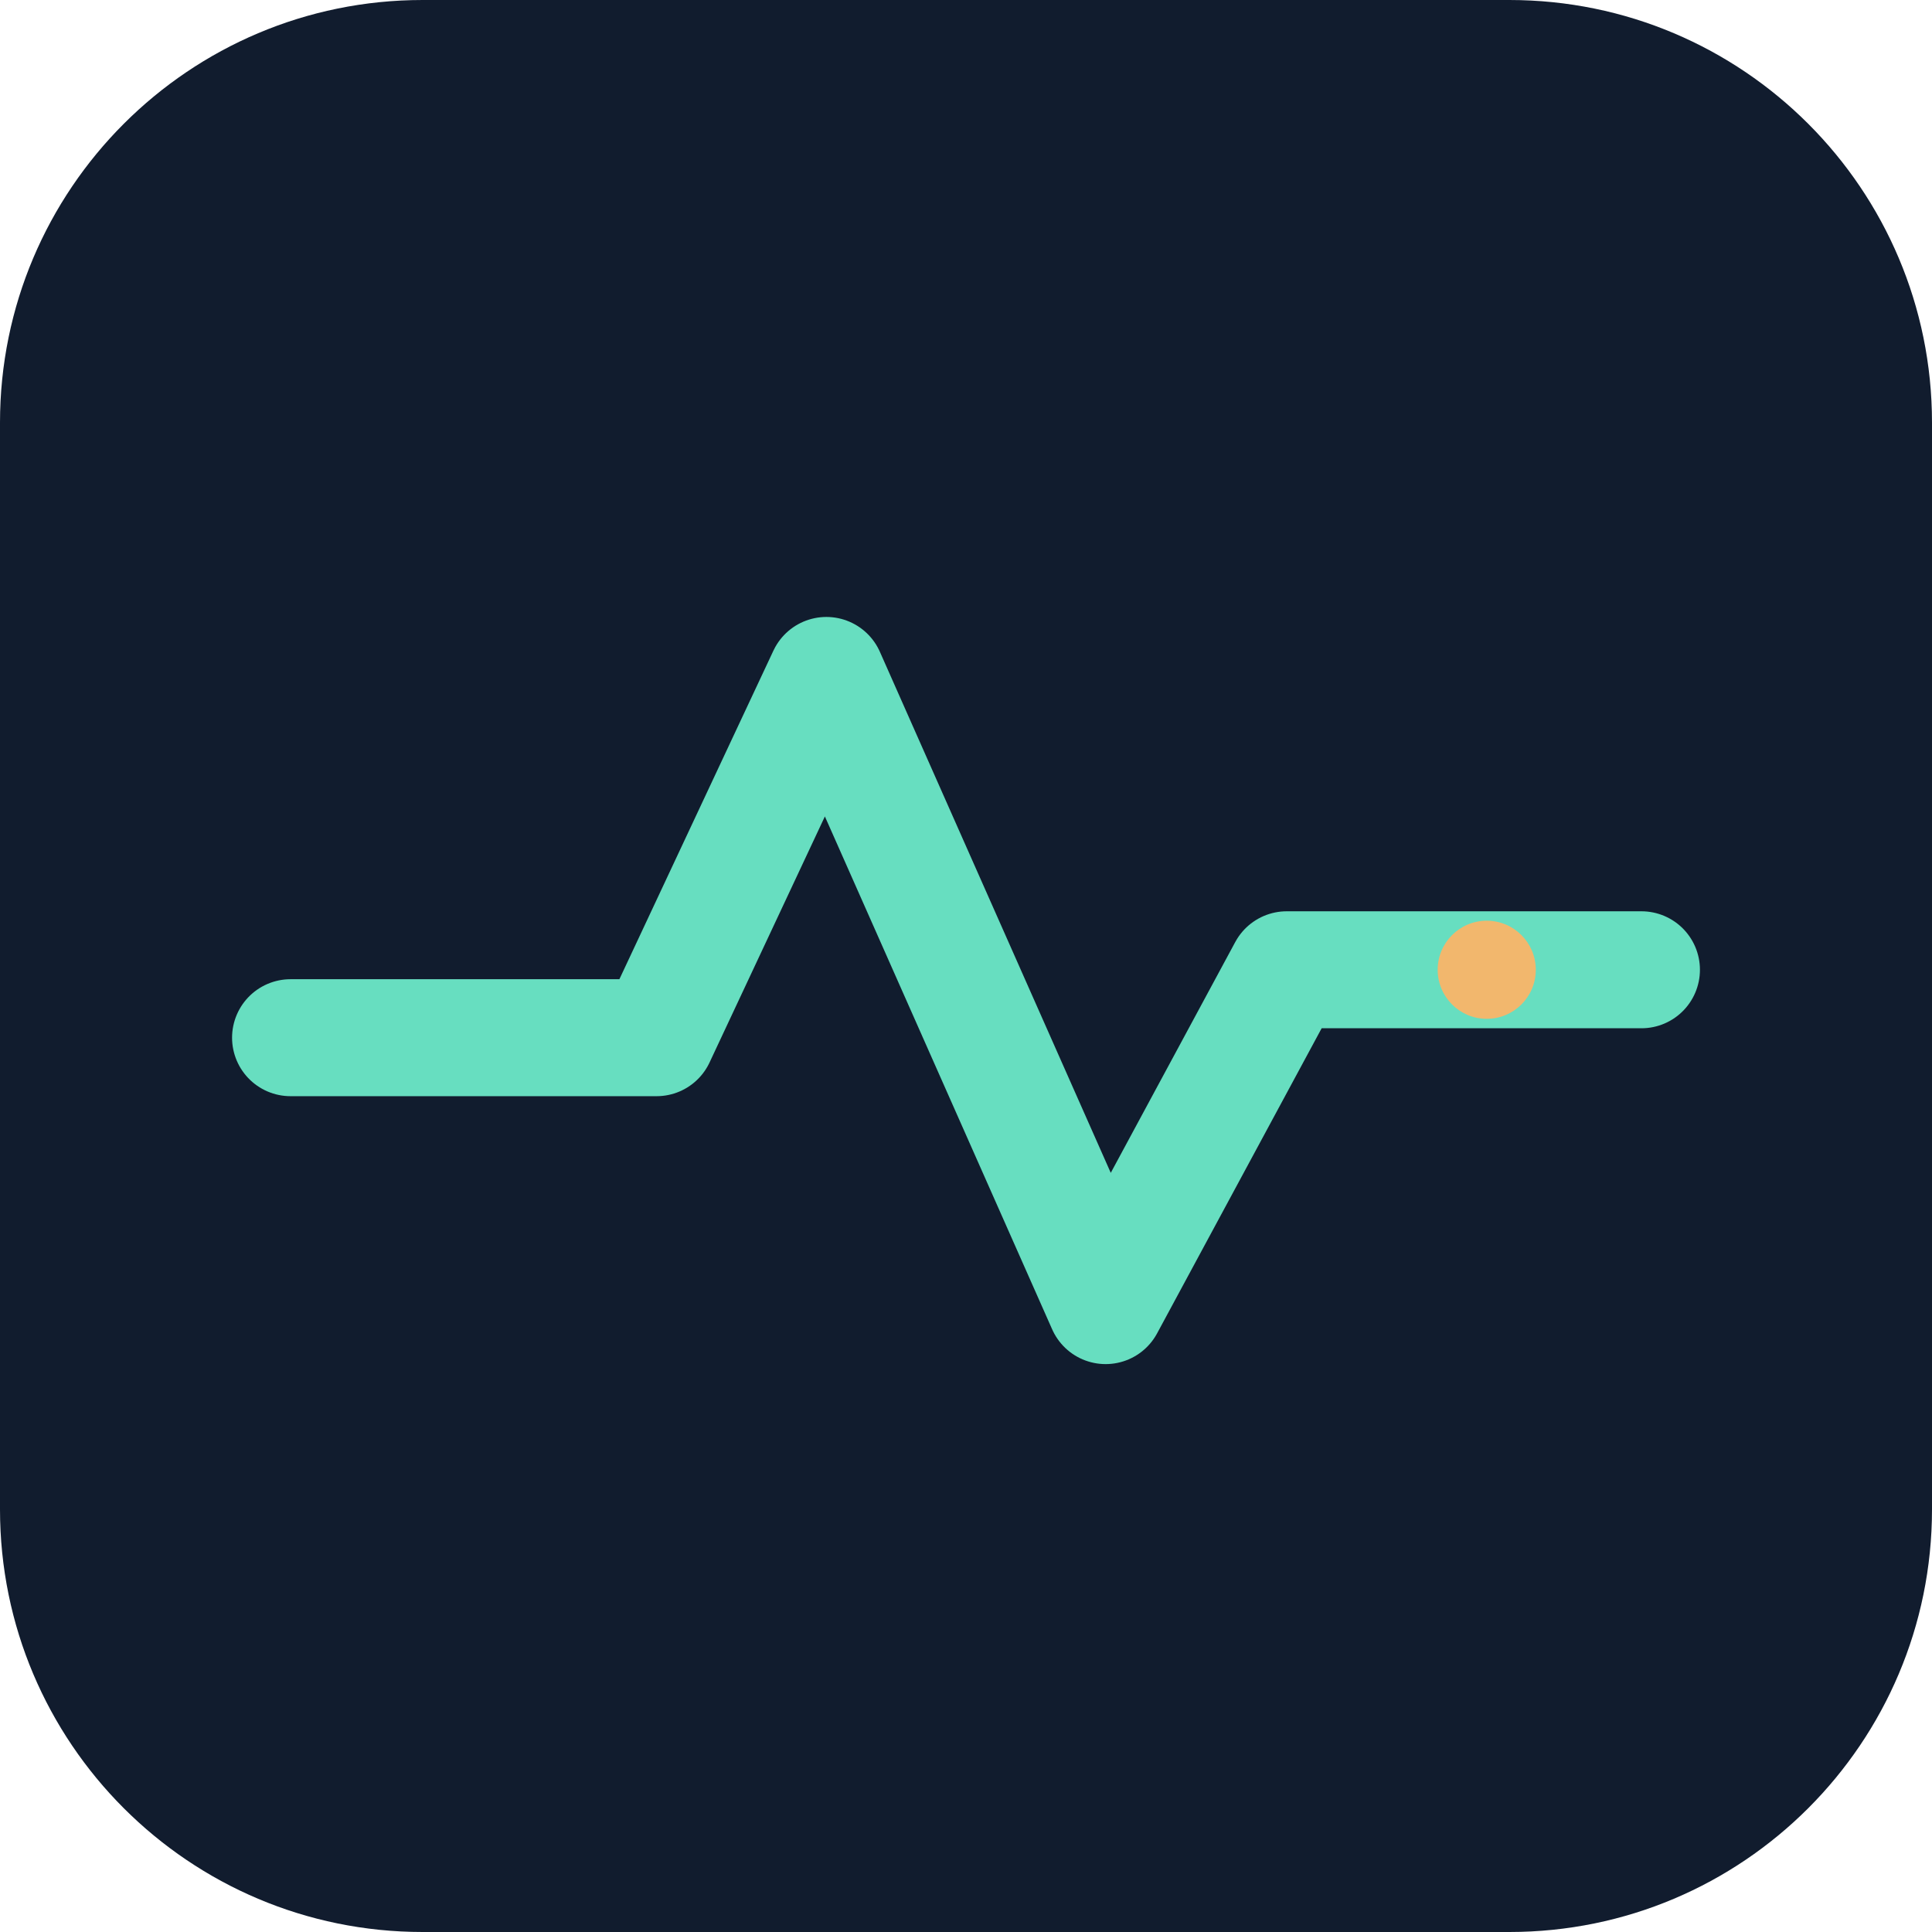
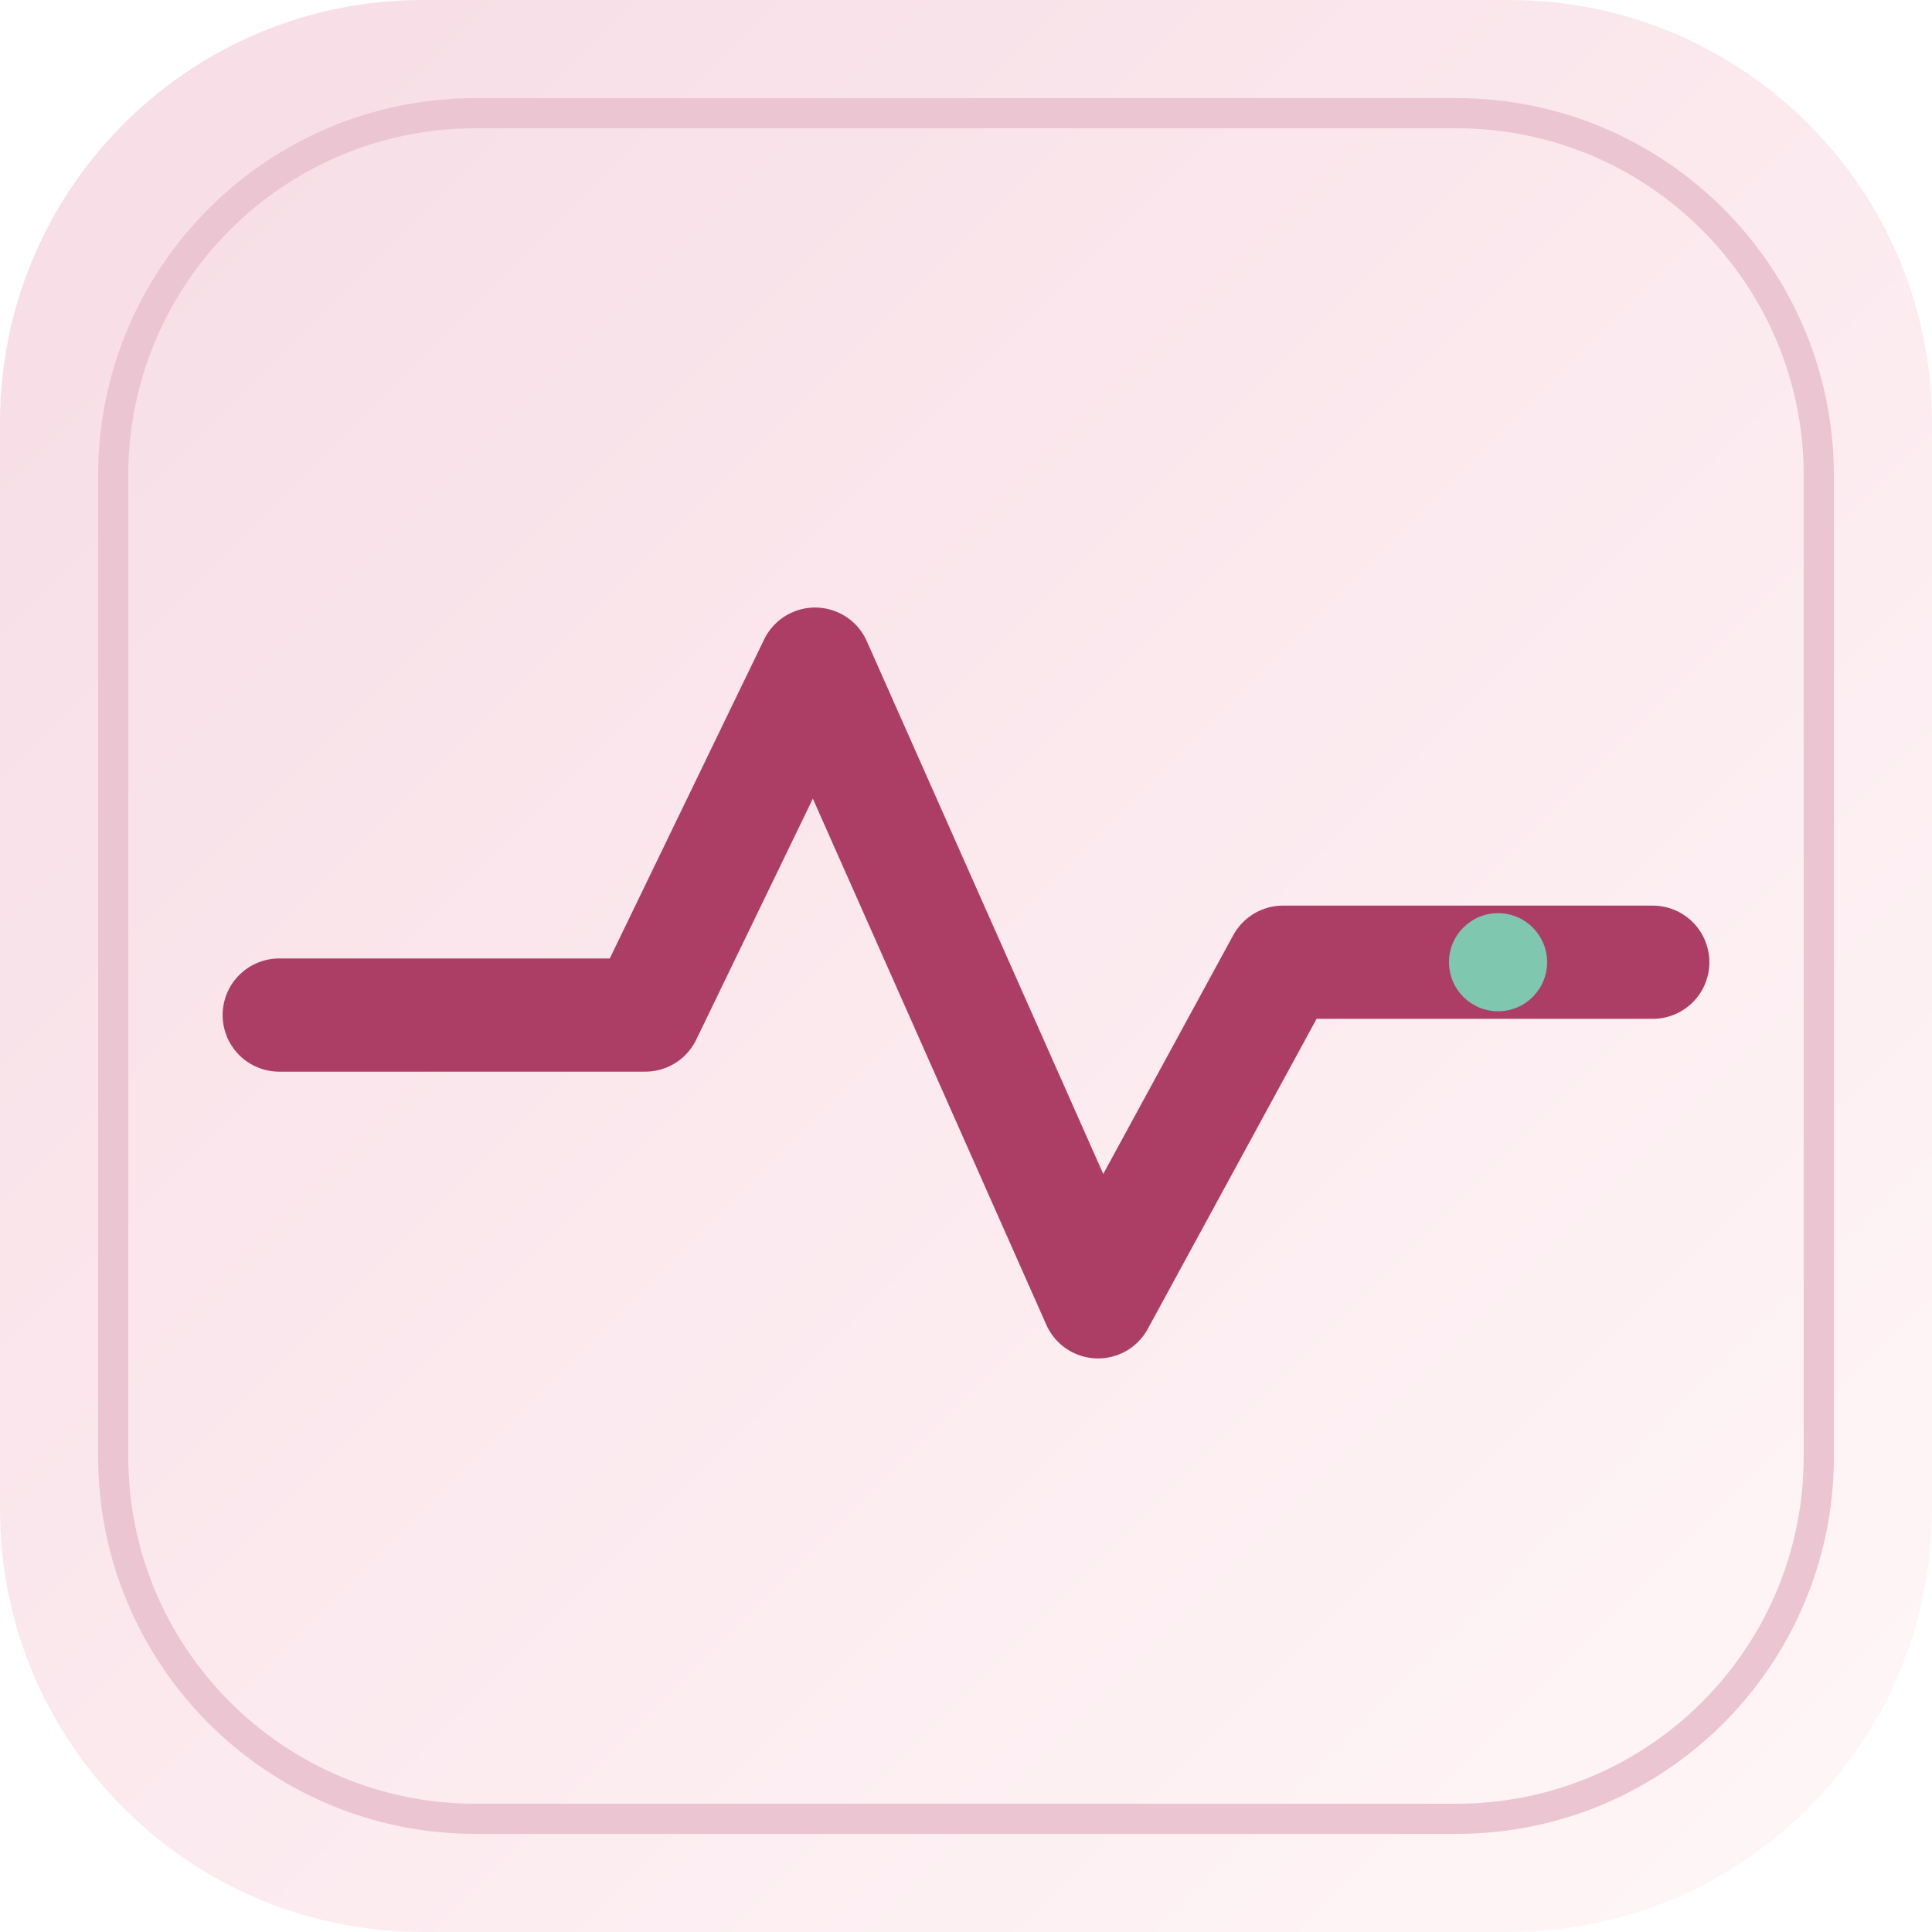
- <svg xmlns="http://www.w3.org/2000/svg" viewBox="0 0 512 512">
-   <rect width="512" height="512" rx="112" fill="#111c2e" />
-   <path d="M77 275h97l45-96 74 167 48-89h94" fill="none" stroke="#67dec0" stroke-width="31" stroke-linecap="round" stroke-linejoin="round" />
-   <circle cx="394" cy="257" r="13" fill="#f2b76d" />
+ <svg xmlns="http://www.w3.org/2000/svg" viewBox="0 0 512 512" role="img" aria-label="BodyTrack">
+   <defs>
+     <linearGradient id="blush" x1="0" y1="0" x2="1" y2="1">
+       <stop offset="0" stop-color="#f7dce5" />
+       <stop offset="1" stop-color="#fff7f8" />
+     </linearGradient>
+   </defs>
+   <rect width="512" height="512" rx="112" fill="url(#blush)" />
+   <rect x="30" y="30" width="452" height="452" rx="96" fill="none" stroke="#ecc5d3" stroke-width="8" />
+   <path d="M74 269h97l45-93 75 169 49-90h98" fill="none" stroke="#ac3e66" stroke-width="30" stroke-linecap="round" stroke-linejoin="round" />
+   <circle cx="397" cy="255" r="13" fill="#80c7af" />
</svg>
